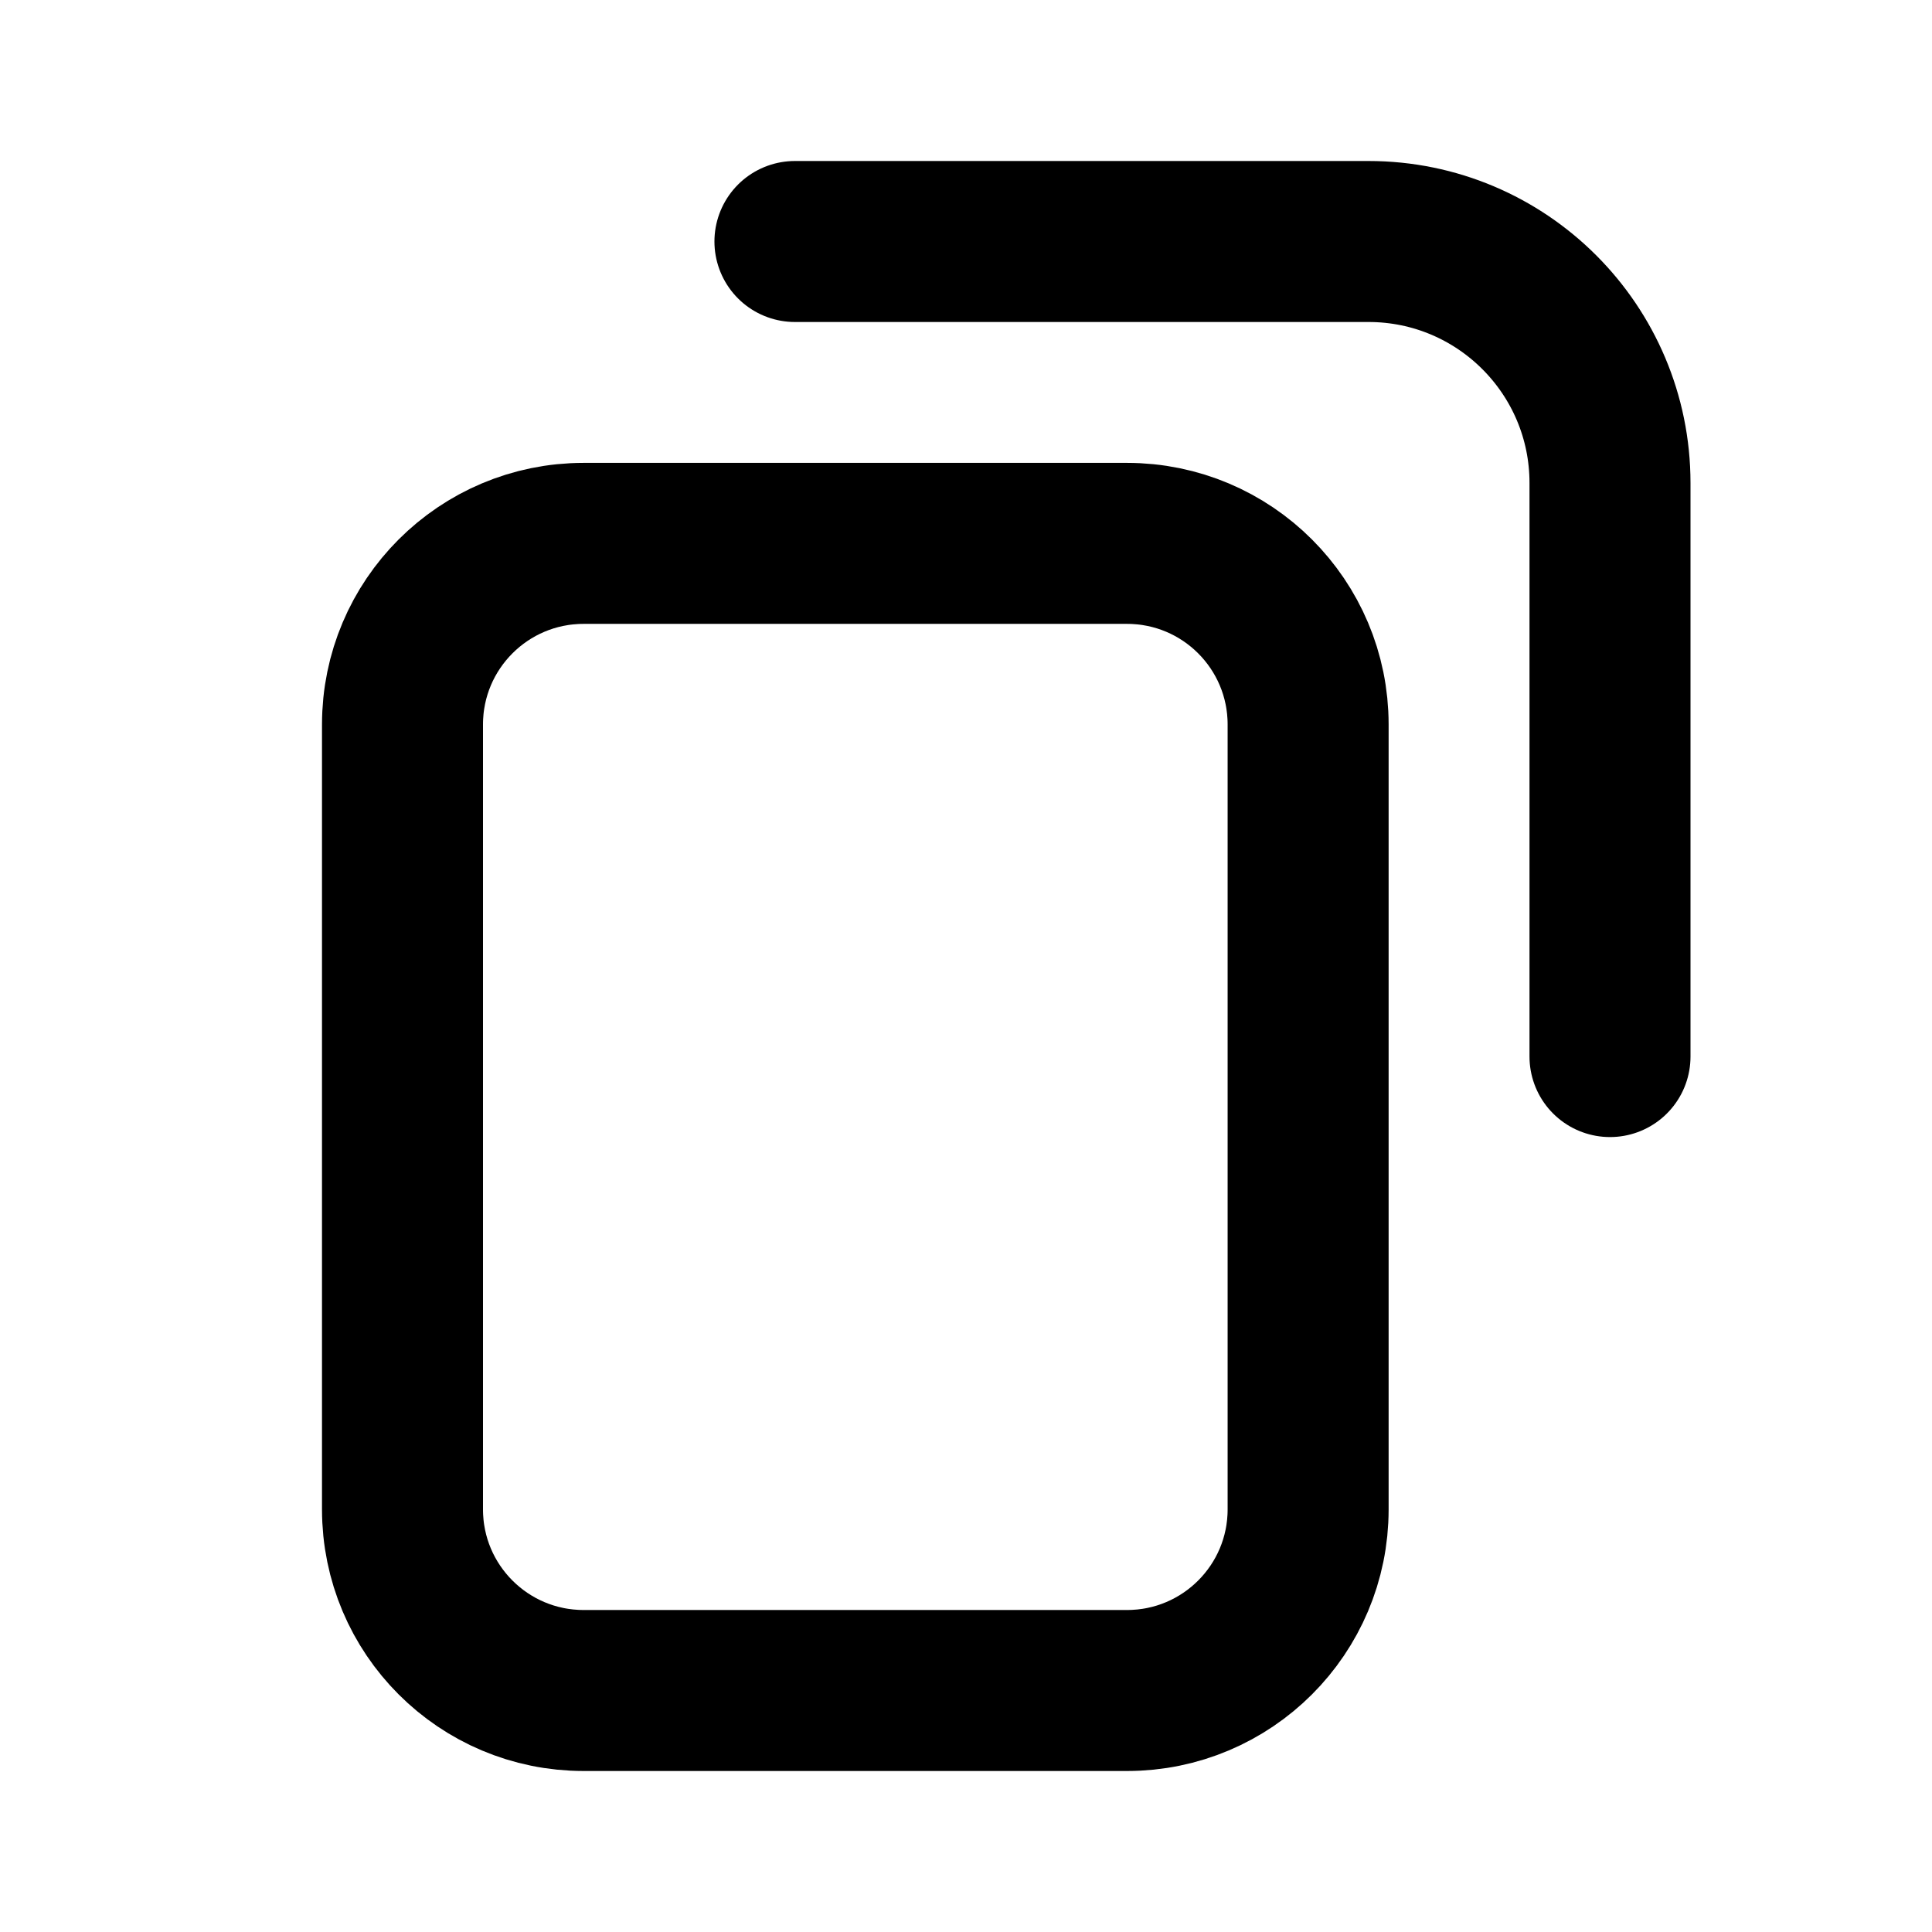
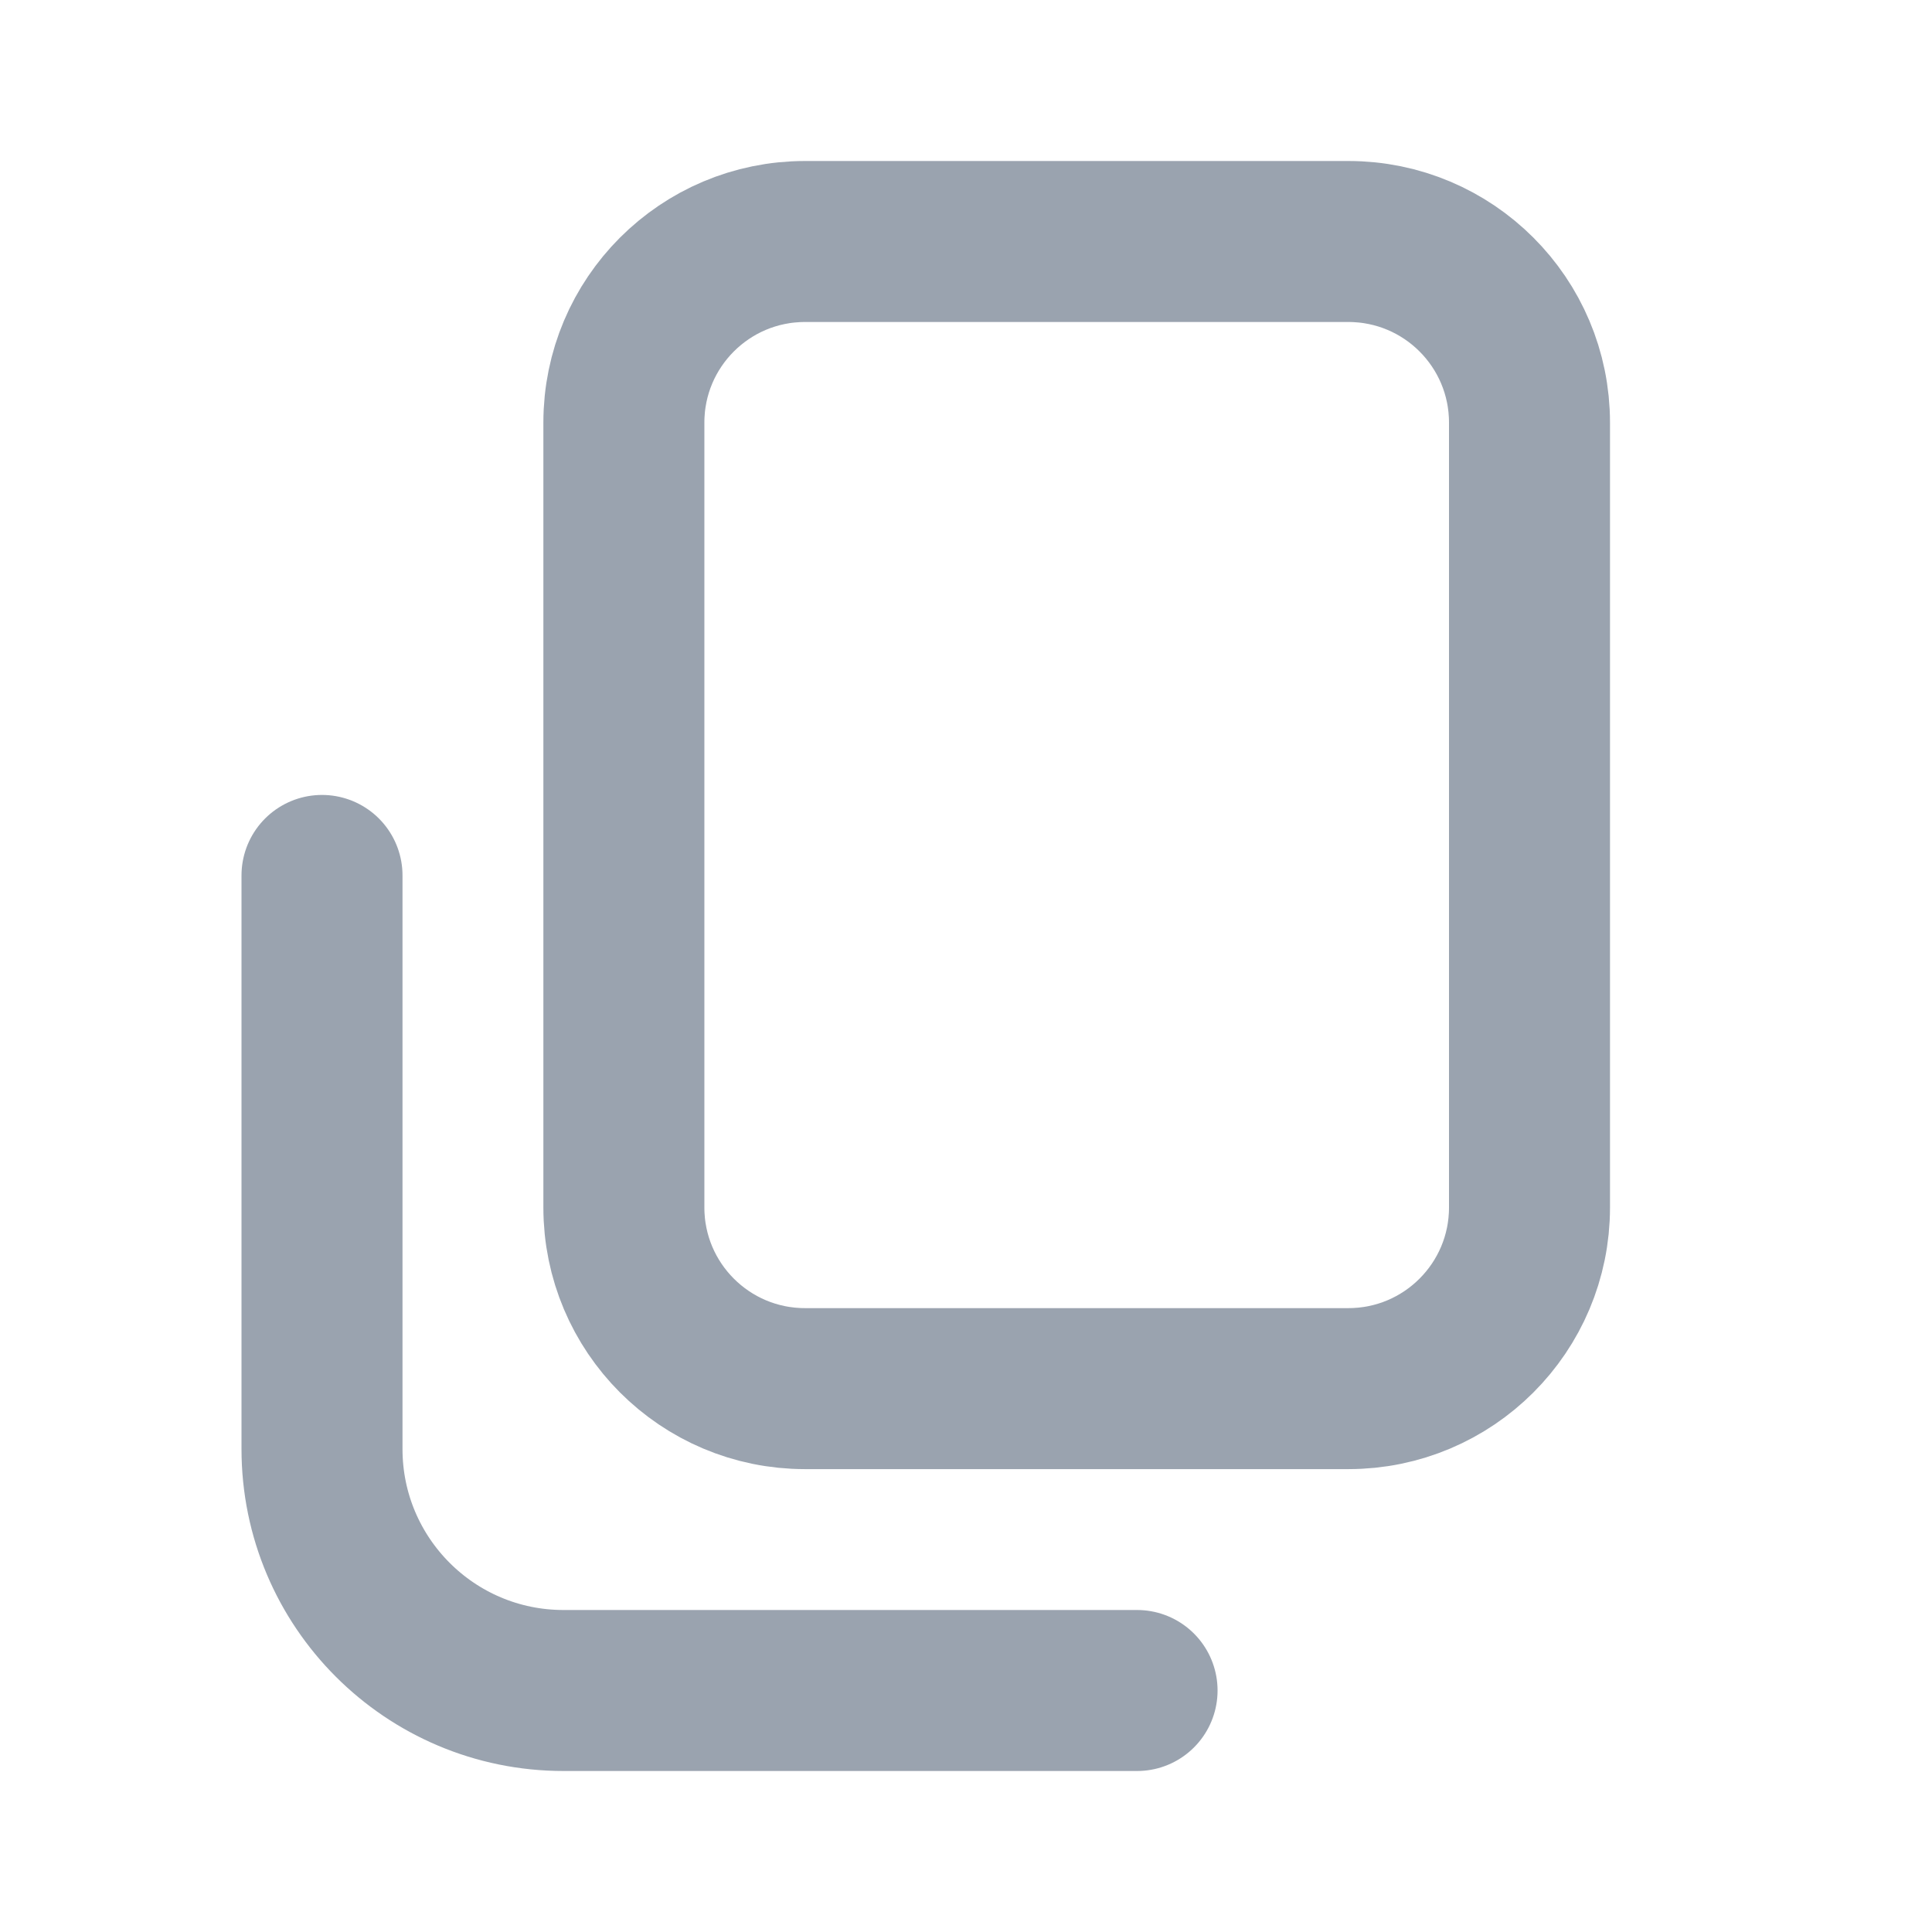
<svg xmlns="http://www.w3.org/2000/svg" width="24" height="24" viewBox="0 0 24 24" fill="none">
-   <path d="M20 13.125L20 6C20 4.343 18.657 3 17 3L9.875 3M14 21L7.25 21C6.007 21 5 19.993 5 18.75L5 9C5 7.757 6.007 6.75 7.25 6.75L14 6.75C15.243 6.75 16.25 7.757 16.25 9L16.25 18.75C16.25 19.993 15.243 21 14 21Z" stroke="currentColor" stroke-width="2" stroke-linecap="round" />
+   <path d="M4 10.875L4 18C4 19.657 5.343 21 7 21L14.125 21M10 3L16.75 3C17.993 3 19 4.007 19 5.25L19 15C19 16.242 17.993 17.25 16.75 17.25L10 17.25C8.757 17.25 7.75 16.242 7.75 15L7.75 5.25C7.75 4.007 8.757 3 10 3Z" stroke="#9AA3AF" stroke-width="2" stroke-linecap="round" />
</svg>
